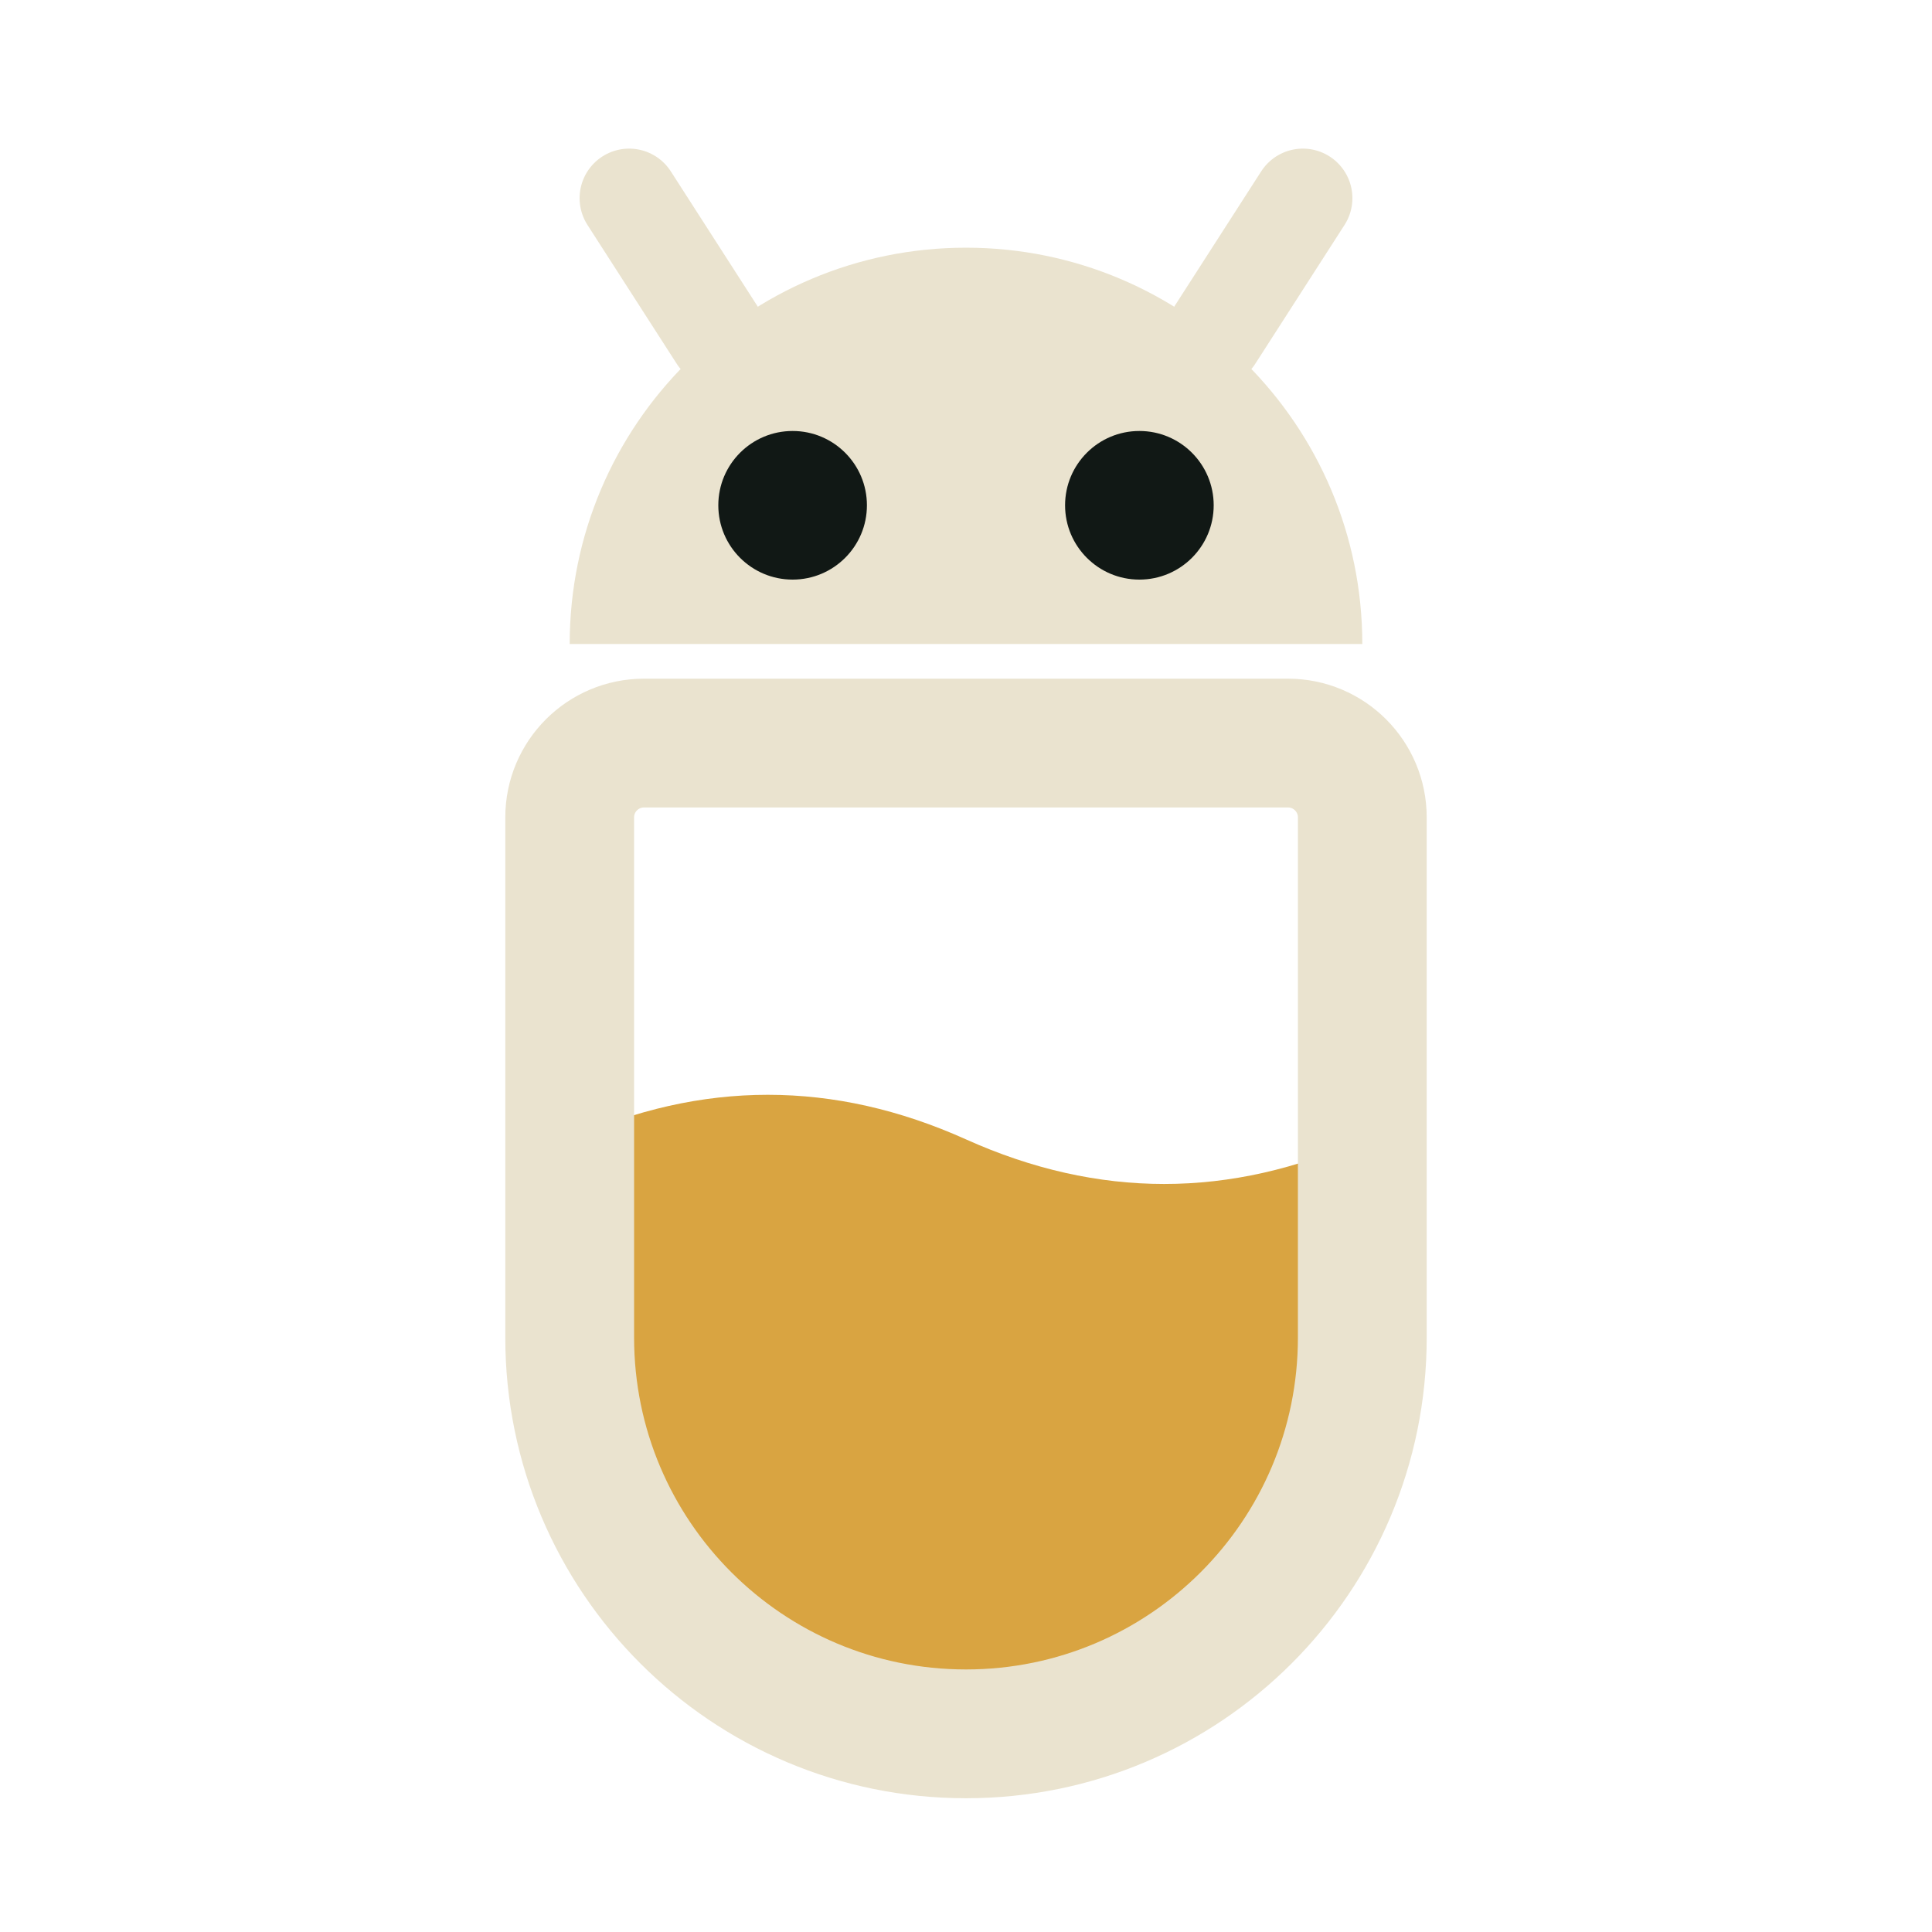
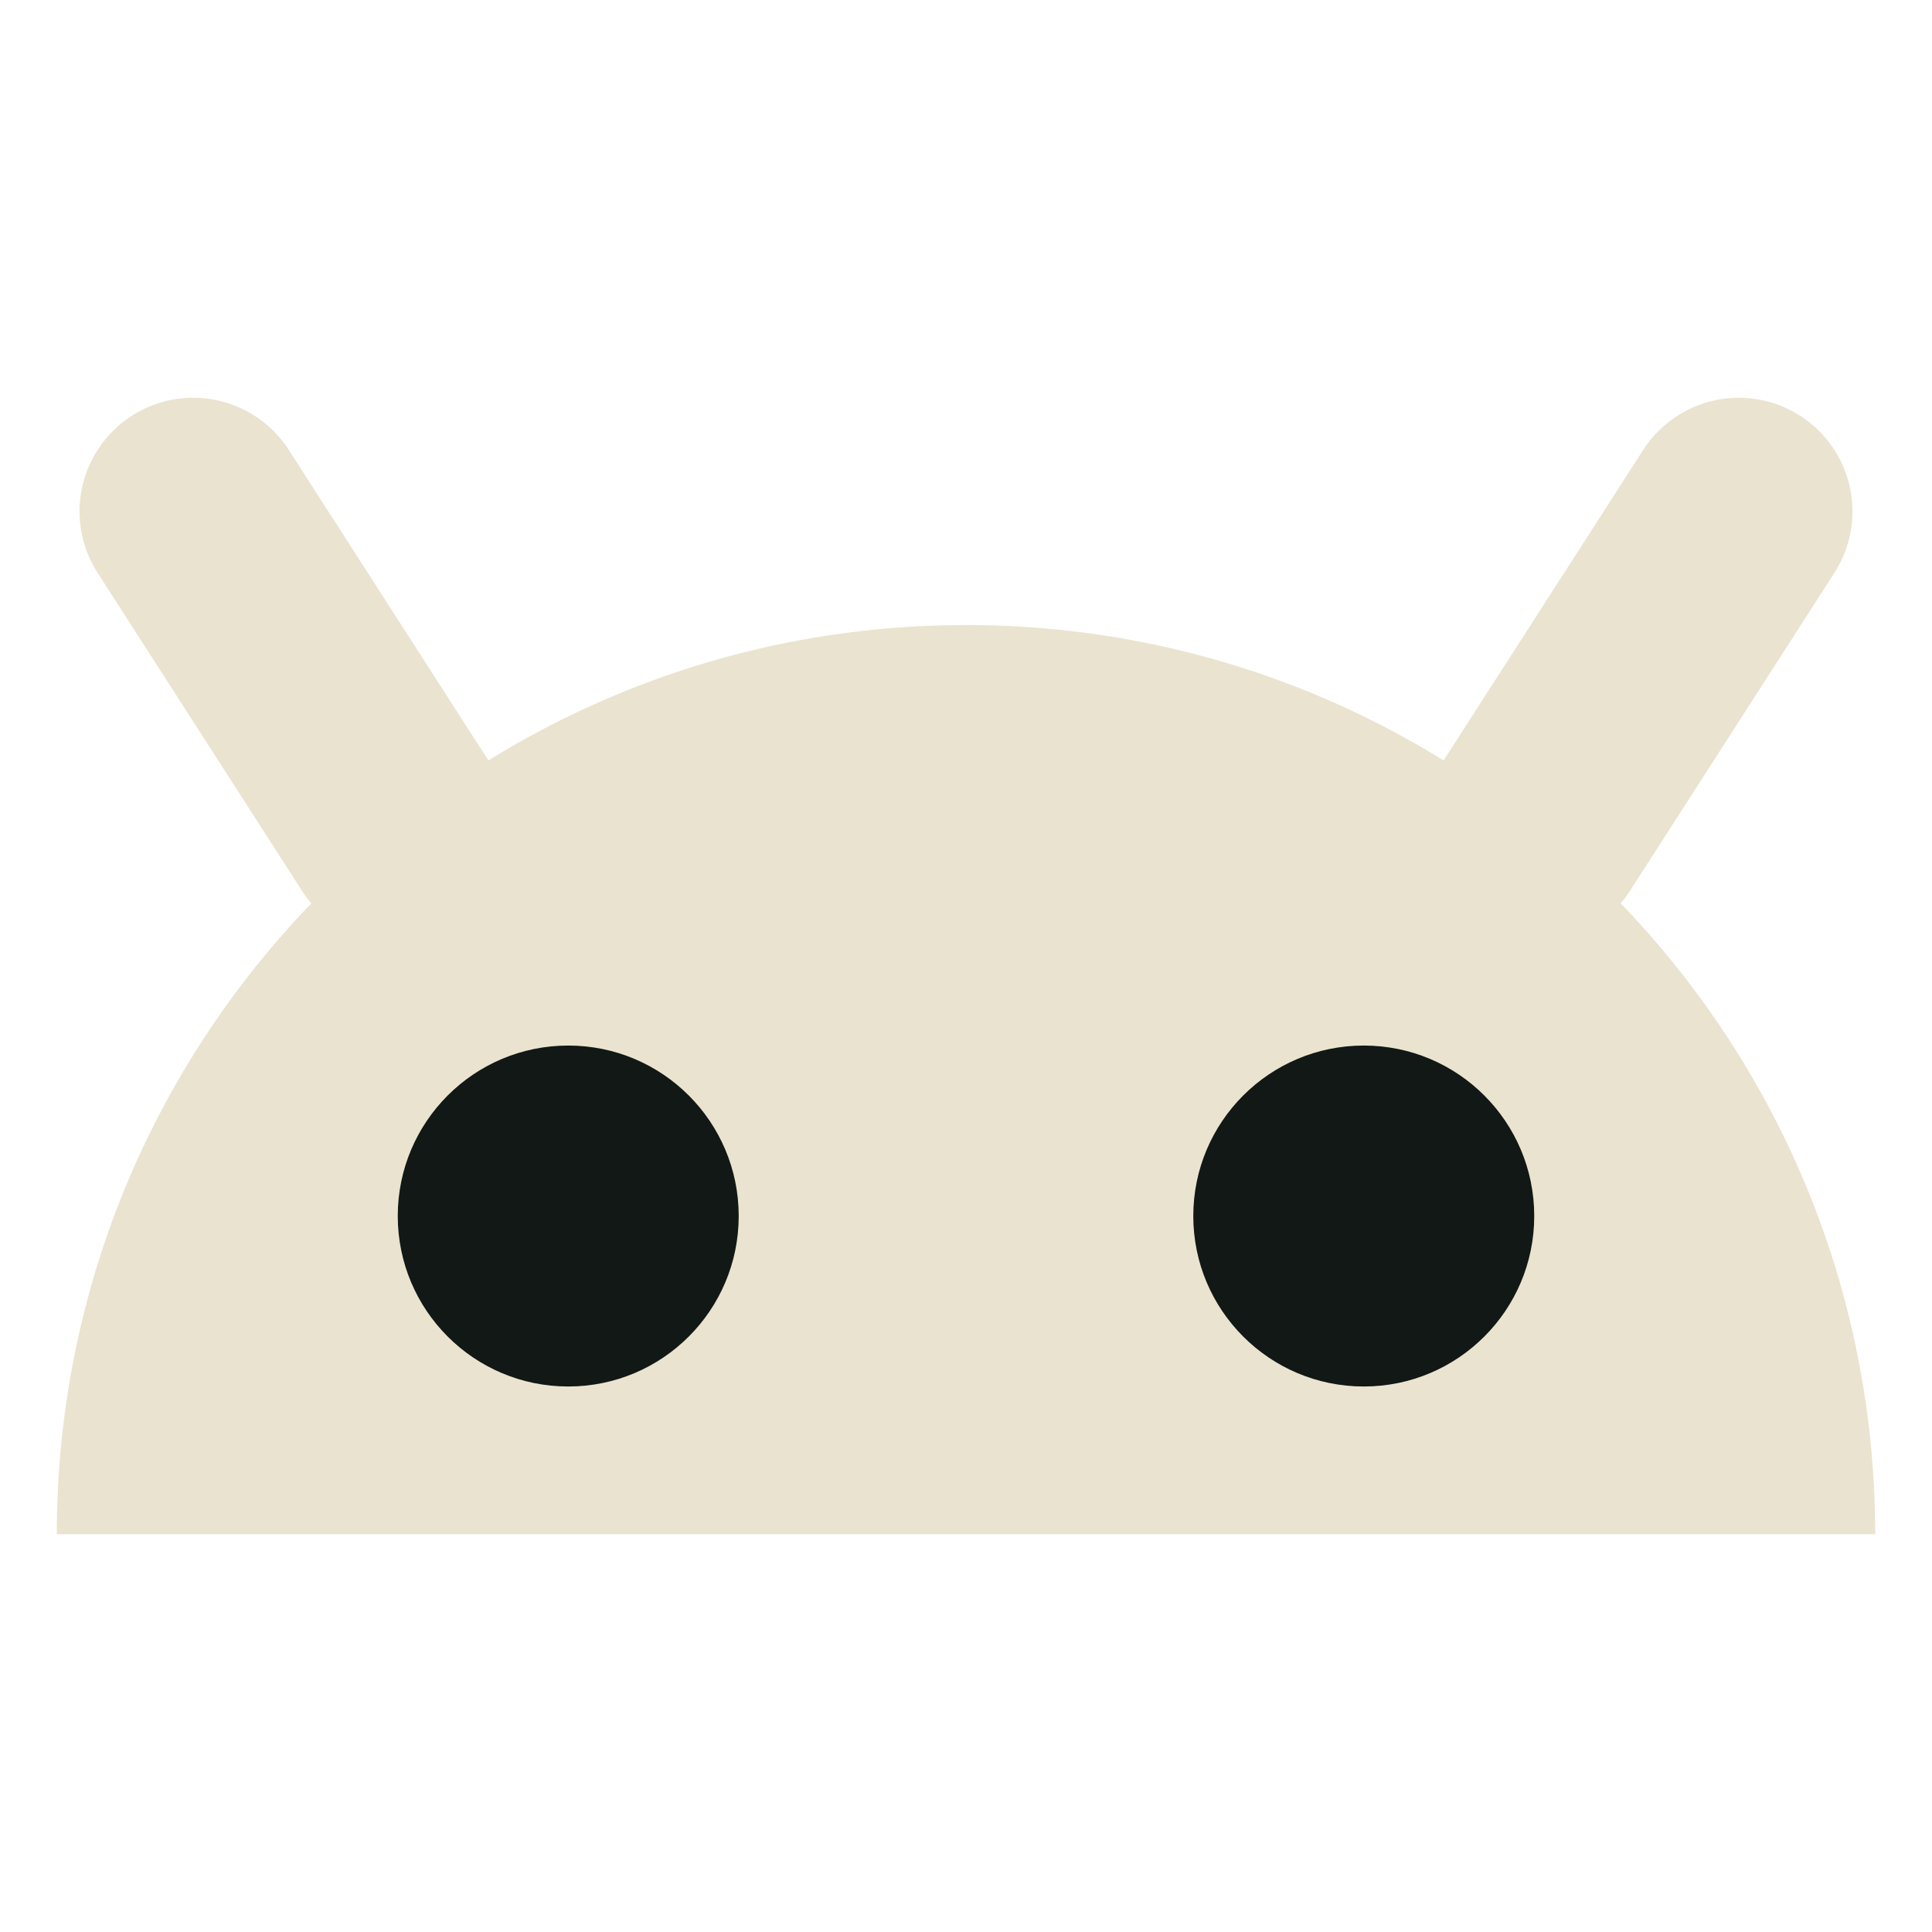
- <svg xmlns="http://www.w3.org/2000/svg" viewBox="-7.5 -2 39 39">
+ <svg xmlns="http://www.w3.org/2000/svg" viewBox="3.5 -2.5 17 17">
  <path d="M4 11 a8 8 0 0 1 16 0 z" fill="#eae3cf" />
  <line x1="7" y1="4.8" x2="5.2" y2="2" stroke="#eae3cf" stroke-width="2" stroke-linecap="round" />
  <line x1="17" y1="4.8" x2="18.8" y2="2" stroke="#eae3cf" stroke-width="2" stroke-linecap="round" />
  <circle cx="8.5" cy="8.2" r="1.5" fill="#111815" />
  <circle cx="15.5" cy="8.2" r="1.5" fill="#111815" />
-   <path d="M4 21 q4 -1.8 8 0 t8 0 V25 a8 8 0 0 1 -16 0 z" fill="#d9a441" />
-   <path d="M5.5 13 h13 a1.5 1.5 0 0 1 1.5 1.5 v10.5 a8 8 0 0 1 -16 0 v-10.5 A1.5 1.5 0 0 1 5.5 13 Z" fill="none" stroke="#eae3cf" stroke-width="2.6" stroke-linejoin="round" />
</svg>
